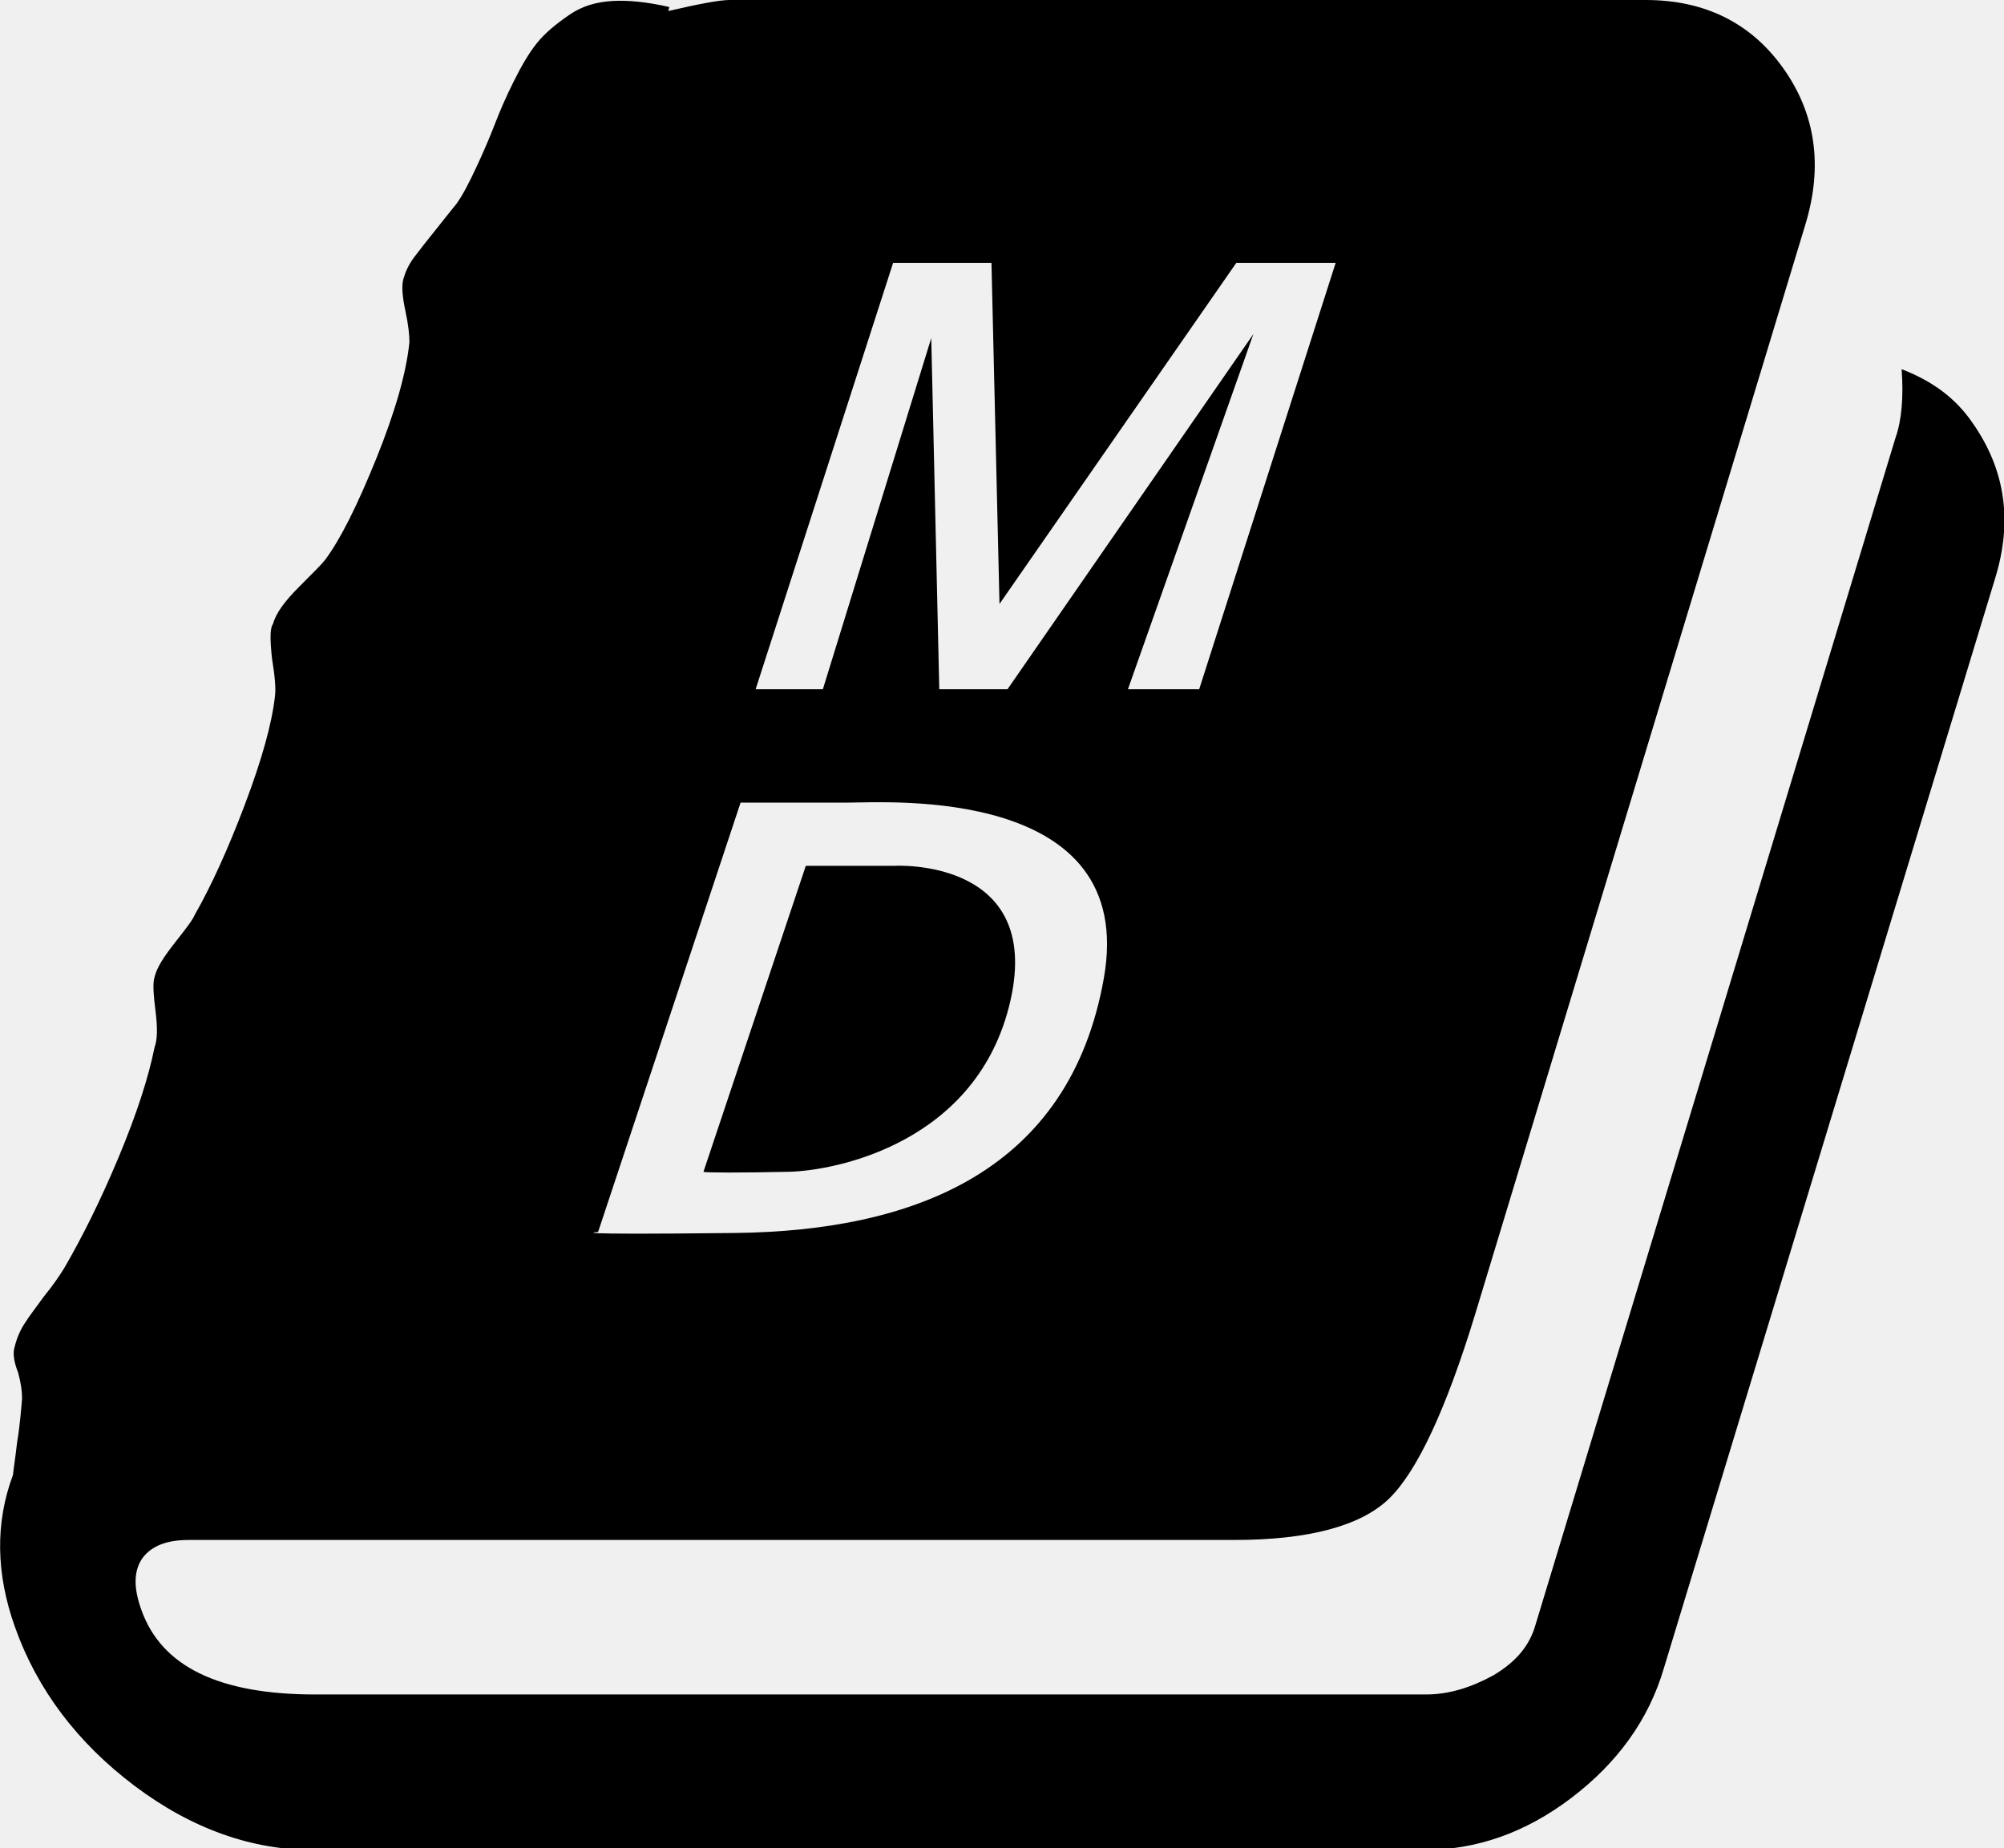
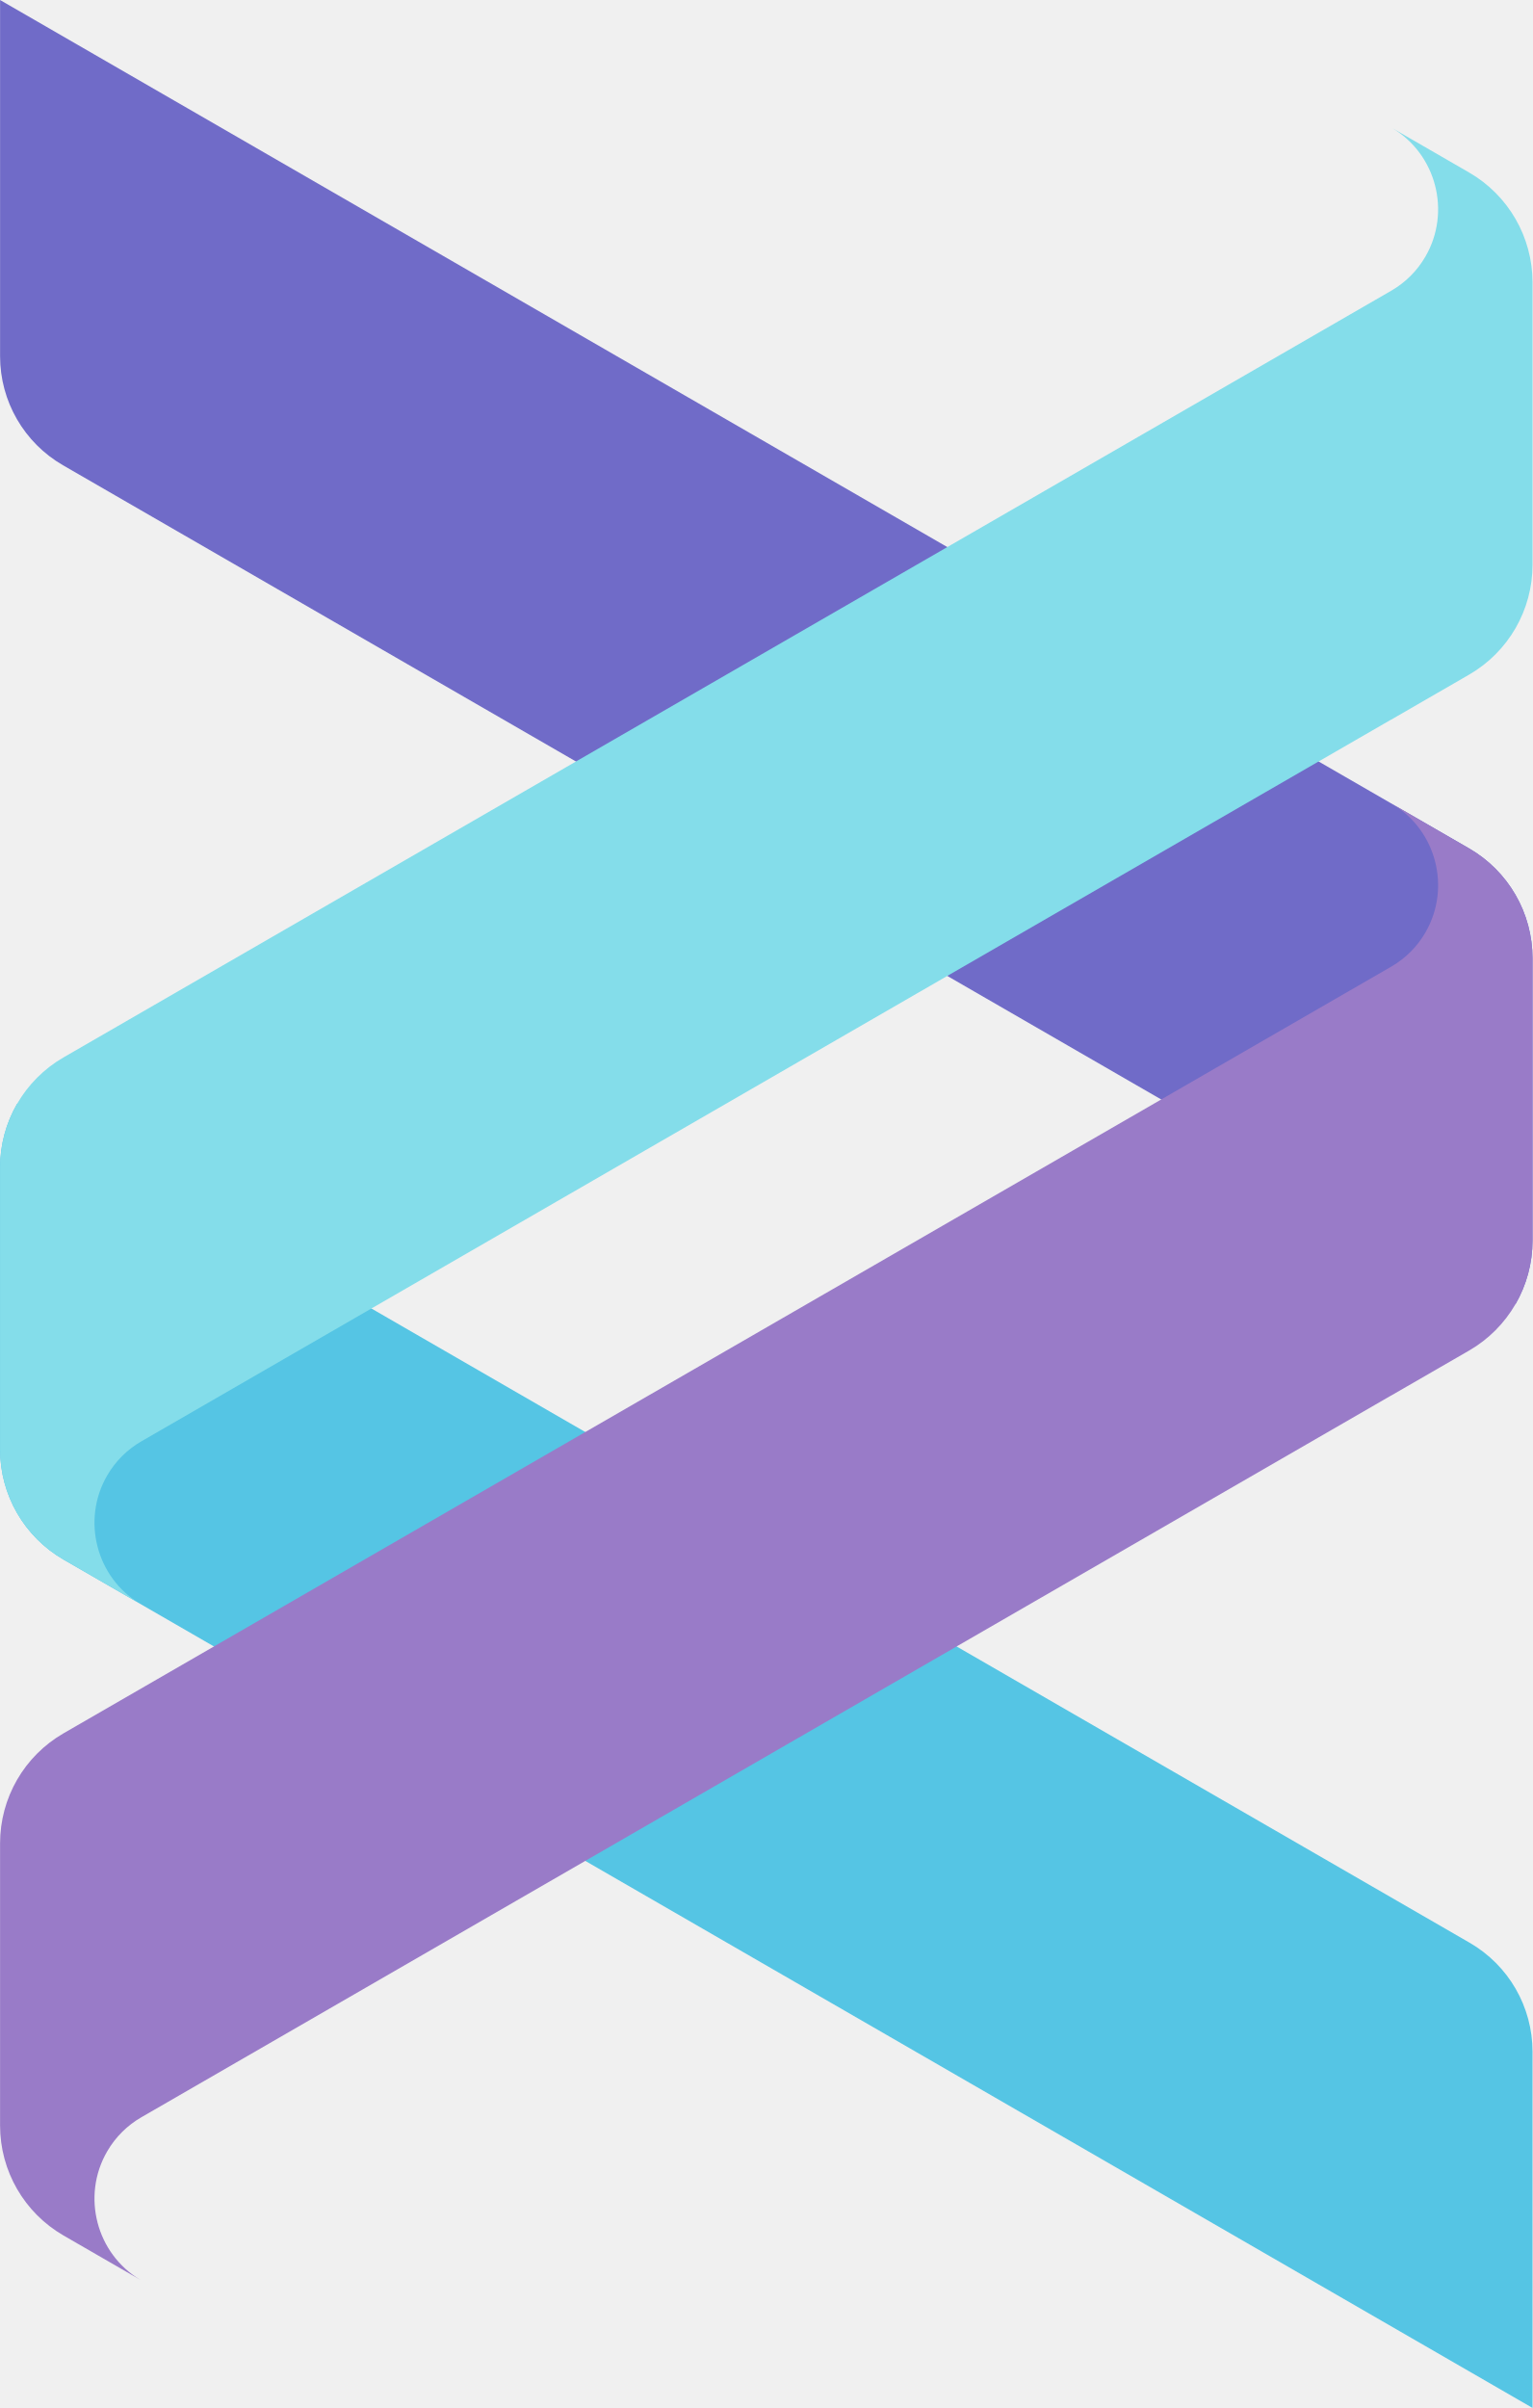
- <svg xmlns="http://www.w3.org/2000/svg" viewBox="0 0 199.7 184.2">
-   <style>
-     @media (prefers-color-scheme: dark) {
-       svg { fill: white; }
-     }
-   </style>
-   <path d="M189.5,36.8c0.2,2.8,0,5.1-0.6,6.8L153,162c-0.6,2.1-2,3.7-4.2,5c-2.2,1.2-4.4,1.9-6.7,1.9H31.4c-9.6,0-15.3-2.8-17.3-8.4   c-0.8-2.2-0.8-3.9,0.1-5.2c0.9-1.2,2.4-1.8,4.6-1.8H123c7.4,0,12.6-1.4,15.4-4.1s5.7-8.9,8.6-18.4l32.9-108.6   c1.8-5.9,1-11.1-2.2-15.6S169.9,0,164,0H72.7c-1,0-3.1,0.4-6.1,1.1l0.1-0.4C64.5,0.2,62.6,0,61,0.1s-3,0.5-4.3,1.4   c-1.3,0.9-2.4,1.8-3.2,2.8S52,6.5,51.2,8.1c-0.8,1.6-1.4,3-1.9,4.3s-1.1,2.7-1.8,4.2c-0.7,1.5-1.3,2.7-2,3.7c-0.5,0.6-1.2,1.5-2,2.5   s-1.6,2-2.2,2.8s-0.9,1.5-1.1,2.2c-0.2,0.7-0.1,1.8,0.2,3.2c0.3,1.4,0.4,2.4,0.4,3.1c-0.3,3-1.4,6.9-3.3,11.6   c-1.9,4.7-3.6,8.1-5.1,10.1c-0.3,0.4-1.2,1.3-2.6,2.7c-1.4,1.4-2.3,2.6-2.6,3.7c-0.3,0.4-0.3,1.5-0.1,3.4c0.3,1.8,0.4,3.1,0.3,3.8   c-0.3,2.7-1.3,6.3-3,10.8c-1.7,4.5-3.4,8.2-5,11c-0.2,0.5-0.9,1.4-2,2.8c-1.1,1.4-1.8,2.5-2,3.4c-0.2,0.6-0.1,1.8,0.1,3.4   c0.2,1.6,0.2,2.8-0.1,3.6c-0.6,3-1.8,6.7-3.6,11c-1.8,4.3-3.6,7.9-5.4,11c-0.5,0.8-1.1,1.7-2,2.8c-0.8,1.1-1.5,2-2,2.8   s-0.8,1.6-1,2.5c-0.1,0.5,0,1.3,0.4,2.3c0.3,1.1,0.4,1.9,0.4,2.6c-0.1,1.1-0.2,2.6-0.5,4.4c-0.2,1.8-0.4,2.9-0.4,3.2   c-1.8,4.8-1.7,9.9,0.2,15.2c2.2,6.2,6.2,11.5,11.9,15.8c5.7,4.3,11.7,6.4,17.8,6.4h110.7c5.2,0,10.1-1.7,14.7-5.2s7.7-7.8,9.2-12.9   l33-108.6c1.8-5.8,1-10.9-2.2-15.5C194.9,39.7,192.6,38,189.5,36.8z M59.6,122.8L73.8,80c0,0,7,0,10.8,0s28.8-1.7,25.4,17.5   c-3.4,19.2-18.8,25.2-36.8,25.4S59.6,122.8,59.6,122.8z M78.6,116.8c4.7-0.1,18.9-2.9,22.1-17.1S89.2,86.3,89.2,86.3l-8.9,0   l-10.2,30.5C70.2,116.9,74,116.9,78.6,116.8z M75.3,68.7L89,26.2h9.8l0.8,34l23.6-34h9.9l-13.6,42.5h-7.1l12.5-35.4l-24.5,35.4h-6.8   l-0.8-35L82,68.7H75.3z" />
+ <svg xmlns="http://www.w3.org/2000/svg" version="1.1" xml:space="preserve" style="fill-rule:evenodd;clip-rule:evenodd;stroke-linejoin:round;stroke-miterlimit:2;" viewBox="663.38 37.57 575.35 903.75">
+   <g transform="matrix(1,0,0,1,-31352.7,-1817.25)">
+     <g transform="matrix(1,0,0,1,31062.7,-20.8972)">
+       <g transform="matrix(1,0,0,1,-130.173,0.00185558)">
+         <path d="M1083.58,1875.72L1635.06,2194.12C1649.8,2202.63 1658.88,2218.37 1658.88,2235.39C1658.88,2264.98 1658.88,2311.74 1658.88,2341.33C1658.88,2349.84 1656.61,2358.03 1652.5,2365.16C1652.5,2365.16 1214.7,2112.4 1107.2,2050.33C1092.58,2041.89 1083.58,2026.29 1083.58,2009.41C1083.58,1963.5 1083.58,1875.72 1083.58,1875.72Z" style="fill:#706bc8;" />
+       </g>
+       <g transform="matrix(1,0,0,1,-130.173,0.00185558)">
+         <path d="M1635.26,2604.84C1649.88,2613.28 1658.88,2628.87 1658.88,2645.75C1658.88,2691.67 1658.88,2779.44 1658.88,2779.44L1107.41,2461.05C1092.66,2452.53 1083.58,2436.8 1083.58,2419.78C1083.58,2390.19 1083.58,2343.42 1083.58,2313.84C1083.58,2305.32 1085.85,2297.13 1089.96,2290.01C1089.96,2290.01 1527.76,2542.77 1635.26,2604.84Z" style="fill:#55c5e4;" />
+       </g>
+       <g transform="matrix(1,0,0,1,216.062,984.098)">
+         <path d="M790.407,1432.56C785.214,1435.55 780.717,1439.9 777.509,1445.46C767.862,1462.16 773.473,1483.76 790.004,1493.59L789.998,1493.59L761.173,1476.95C746.427,1468.44 737.344,1452.71 737.344,1435.68C737.344,1406.09 737.344,1359.33 737.344,1329.74C737.344,1312.71 746.427,1296.98 761.173,1288.47L1259.59,1000.74L1259.83,1000.6C1264.92,997.617 1269.33,993.314 1272.48,987.844C1282.13,971.136 1276.52,949.544 1259.99,939.707L1260,939.707L1288.82,956.349C1303.57,964.862 1312.65,980.595 1312.65,997.622C1312.65,1027.21 1312.65,1073.97 1312.65,1103.56C1312.65,1120.59 1303.57,1136.32 1288.82,1144.83L1259.19,1161.94L1259.59,1161.68L790.407,1432.56Z" style="fill:#84ddea;" />
+       </g>
+       <g transform="matrix(1,0,0,1,216.062,984.098)">
+         <path d="M790.407,1686.24C785.214,1689.23 780.717,1693.58 777.509,1699.13C767.862,1715.84 773.473,1737.43 790.004,1747.27L789.998,1747.27L761.173,1730.63C746.427,1722.12 737.344,1706.38 737.344,1689.36C737.344,1659.77 737.344,1613.01 737.344,1583.42C737.344,1566.39 746.427,1550.66 761.173,1542.15L1259.59,1254.42L1259.83,1254.28C1264.92,1251.29 1269.33,1246.99 1272.48,1241.52C1282.13,1224.81 1276.52,1203.22 1259.99,1193.38L1260,1193.38L1288.82,1210.03C1303.57,1218.54 1312.65,1234.27 1312.65,1251.3C1312.65,1280.89 1312.65,1327.65 1312.65,1357.24C1312.65,1374.26 1303.57,1390 1288.82,1398.51L1259.19,1415.61L1259.59,1415.36L790.407,1686.24Z" style="fill:#997bc8;" />
+       </g>
+     </g>
+   </g>
</svg>
